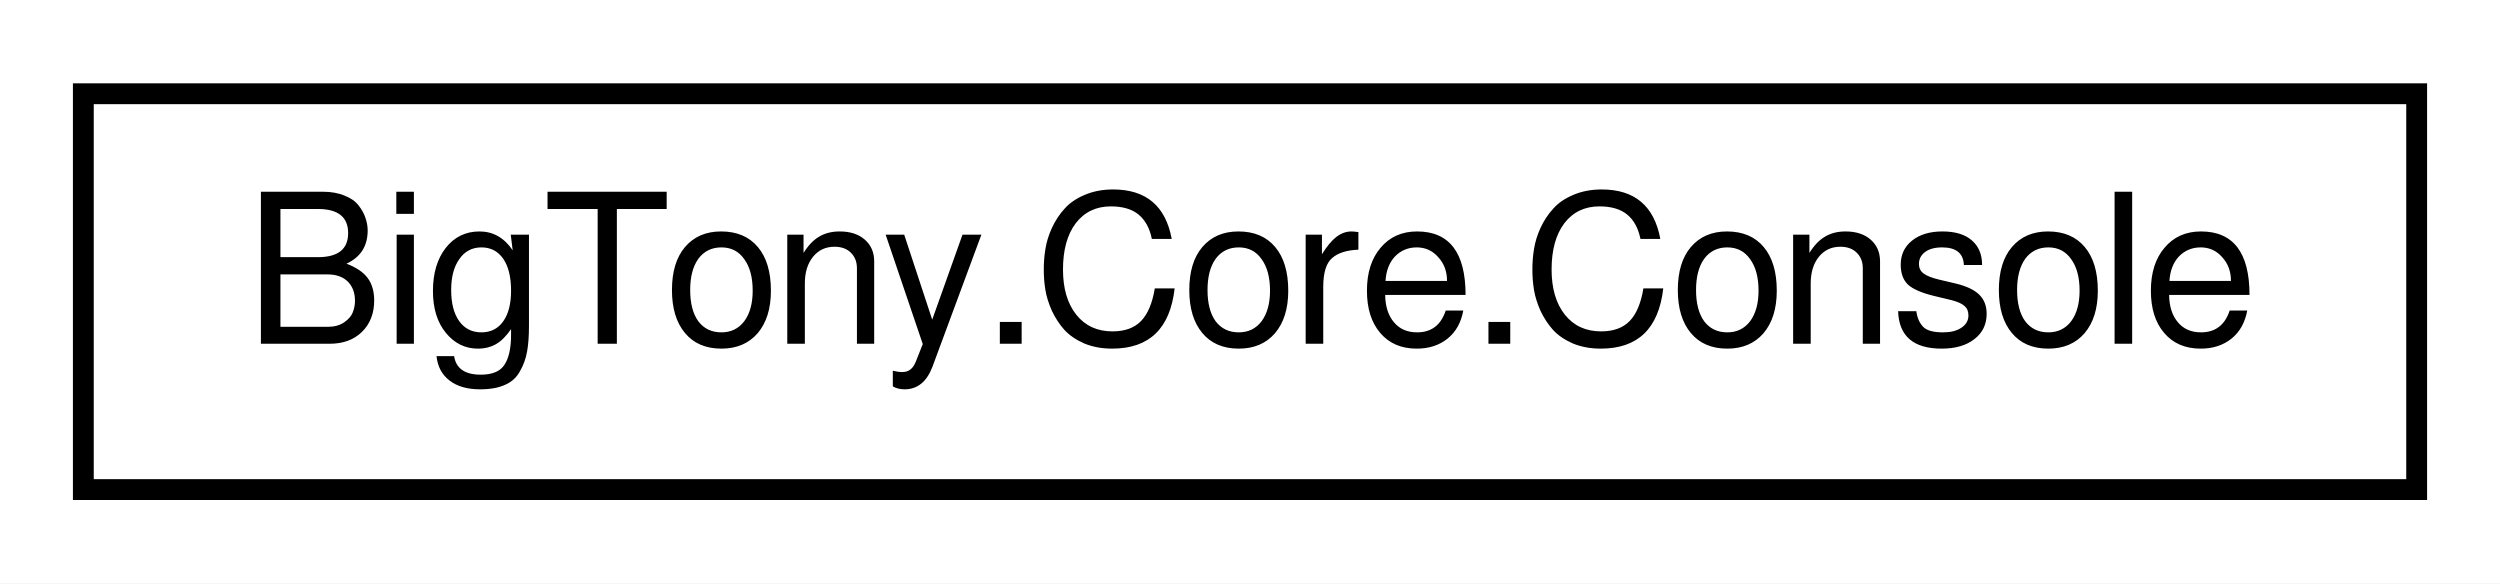
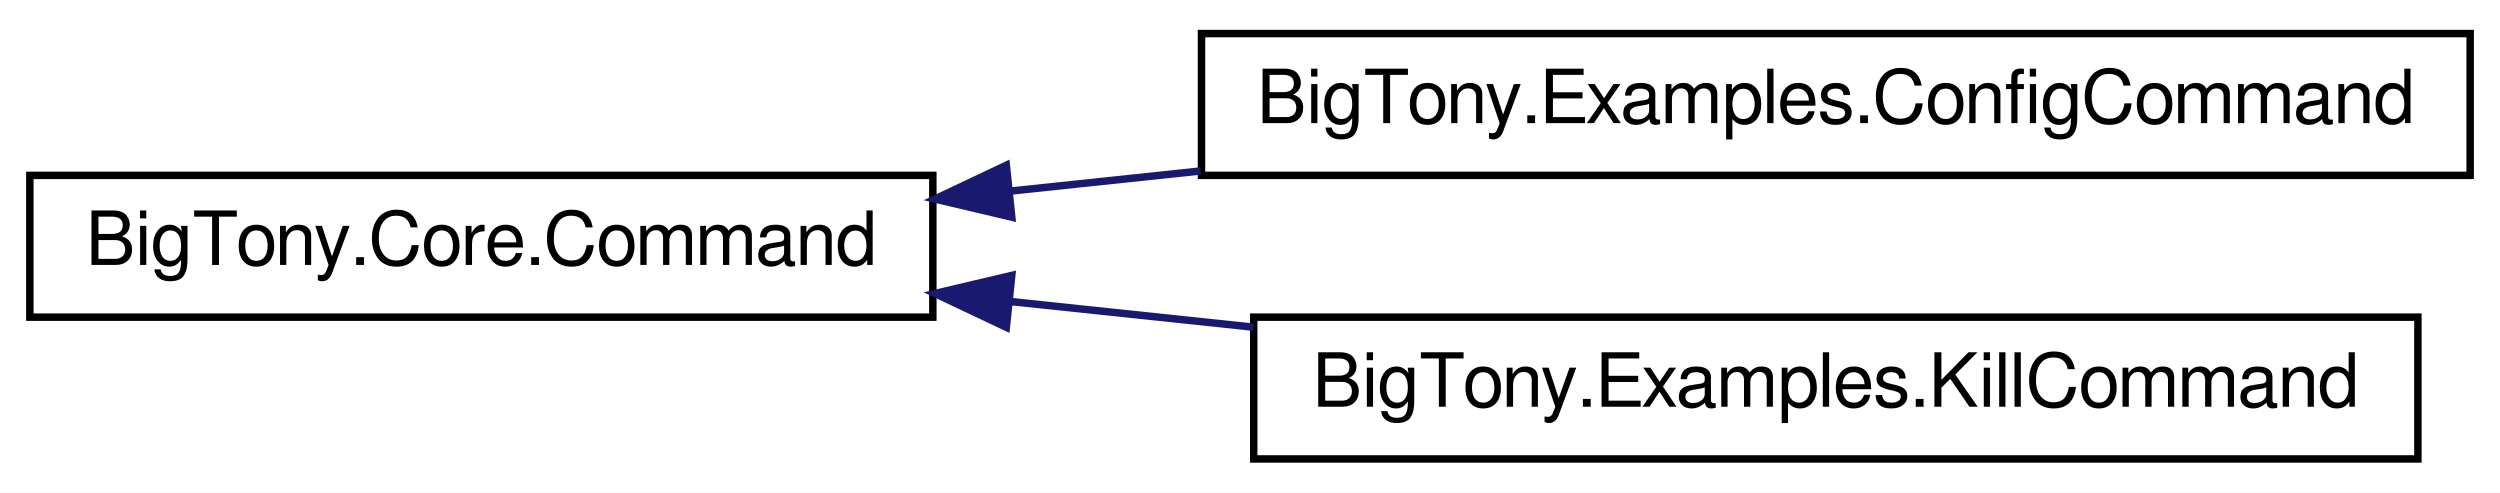
- <svg xmlns="http://www.w3.org/2000/svg" xmlns:xlink="http://www.w3.org/1999/xlink" width="120pt" height="28pt" viewBox="0.00 0.00 120.00 28.00">
-   <g id="graph0" class="graph" transform="scale(1 1) rotate(0) translate(4 24)">
-     <polygon fill="white" stroke="transparent" points="-4,4 -4,-24 116,-24 116,4 -4,4" />
+ <svg xmlns="http://www.w3.org/2000/svg" xmlns:xlink="http://www.w3.org/1999/xlink" width="335pt" height="66pt" viewBox="0.00 0.00 335.00 66.00">
+   <g id="graph0" class="graph" transform="scale(1 1) rotate(0) translate(4 62)">
+     <polygon fill="white" stroke="transparent" points="-4,4 -4,-62 331,-62 331,4 -4,4" />
    <g id="node1" class="node">
      <g id="a_node1">
-         <a xlink:href="classBigTony_1_1Core_1_1Console.html" target="_top" xlink:title=" ">
-           <polygon fill="white" stroke="black" points="0,-0.5 0,-19.5 112,-19.5 112,-0.5 0,-0.5" />
-           <text text-anchor="middle" x="56" y="-7.5" font-family="FreeSans" font-size="10.00">BigTony.Core.Console</text>
+         <a xlink:href="classBigTony_1_1Core_1_1Command.html" target="_top" xlink:title=" ">
+           <polygon fill="white" stroke="black" points="0,-19.5 0,-38.5 121,-38.5 121,-19.5 0,-19.5" />
+           <text text-anchor="middle" x="60.5" y="-26.5" font-family="FreeSans" font-size="10.00">BigTony.Core.Command</text>
        </a>
      </g>
    </g>
+     <g id="node2" class="node">
+       <g id="a_node2">
+         <a xlink:href="classBigTony_1_1Examples_1_1ConfigCommand.html" target="_top" xlink:title=" ">
+           <polygon fill="white" stroke="black" points="157,-38.5 157,-57.5 327,-57.5 327,-38.5 157,-38.5" />
+           <text text-anchor="middle" x="242" y="-45.5" font-family="FreeSans" font-size="10.00">BigTony.Examples.ConfigCommand</text>
+         </a>
+       </g>
+     </g>
+     <g id="edge1" class="edge">
+       <path fill="none" stroke="midnightblue" d="M131.34,-36.39C139.71,-37.28 148.32,-38.19 156.87,-39.09" />
+       <polygon fill="midnightblue" stroke="midnightblue" points="131.58,-32.9 121.27,-35.33 130.85,-39.86 131.58,-32.9" />
+     </g>
+     <g id="node3" class="node">
+       <g id="a_node3">
+         <a xlink:href="classBigTony_1_1Examples_1_1KillCommand.html" target="_top" xlink:title=" ">
+           <polygon fill="white" stroke="black" points="164,-0.5 164,-19.5 320,-19.5 320,-0.5 164,-0.5" />
+           <text text-anchor="middle" x="242" y="-7.5" font-family="FreeSans" font-size="10.00">BigTony.Examples.KillCommand</text>
+         </a>
+       </g>
+     </g>
+     <g id="edge2" class="edge">
+       <path fill="none" stroke="midnightblue" d="M131.36,-21.6C142.04,-20.48 153.11,-19.3 163.93,-18.16" />
+       <polygon fill="midnightblue" stroke="midnightblue" points="130.85,-18.14 121.27,-22.67 131.58,-25.1 130.85,-18.14" />
+     </g>
  </g>
</svg>
